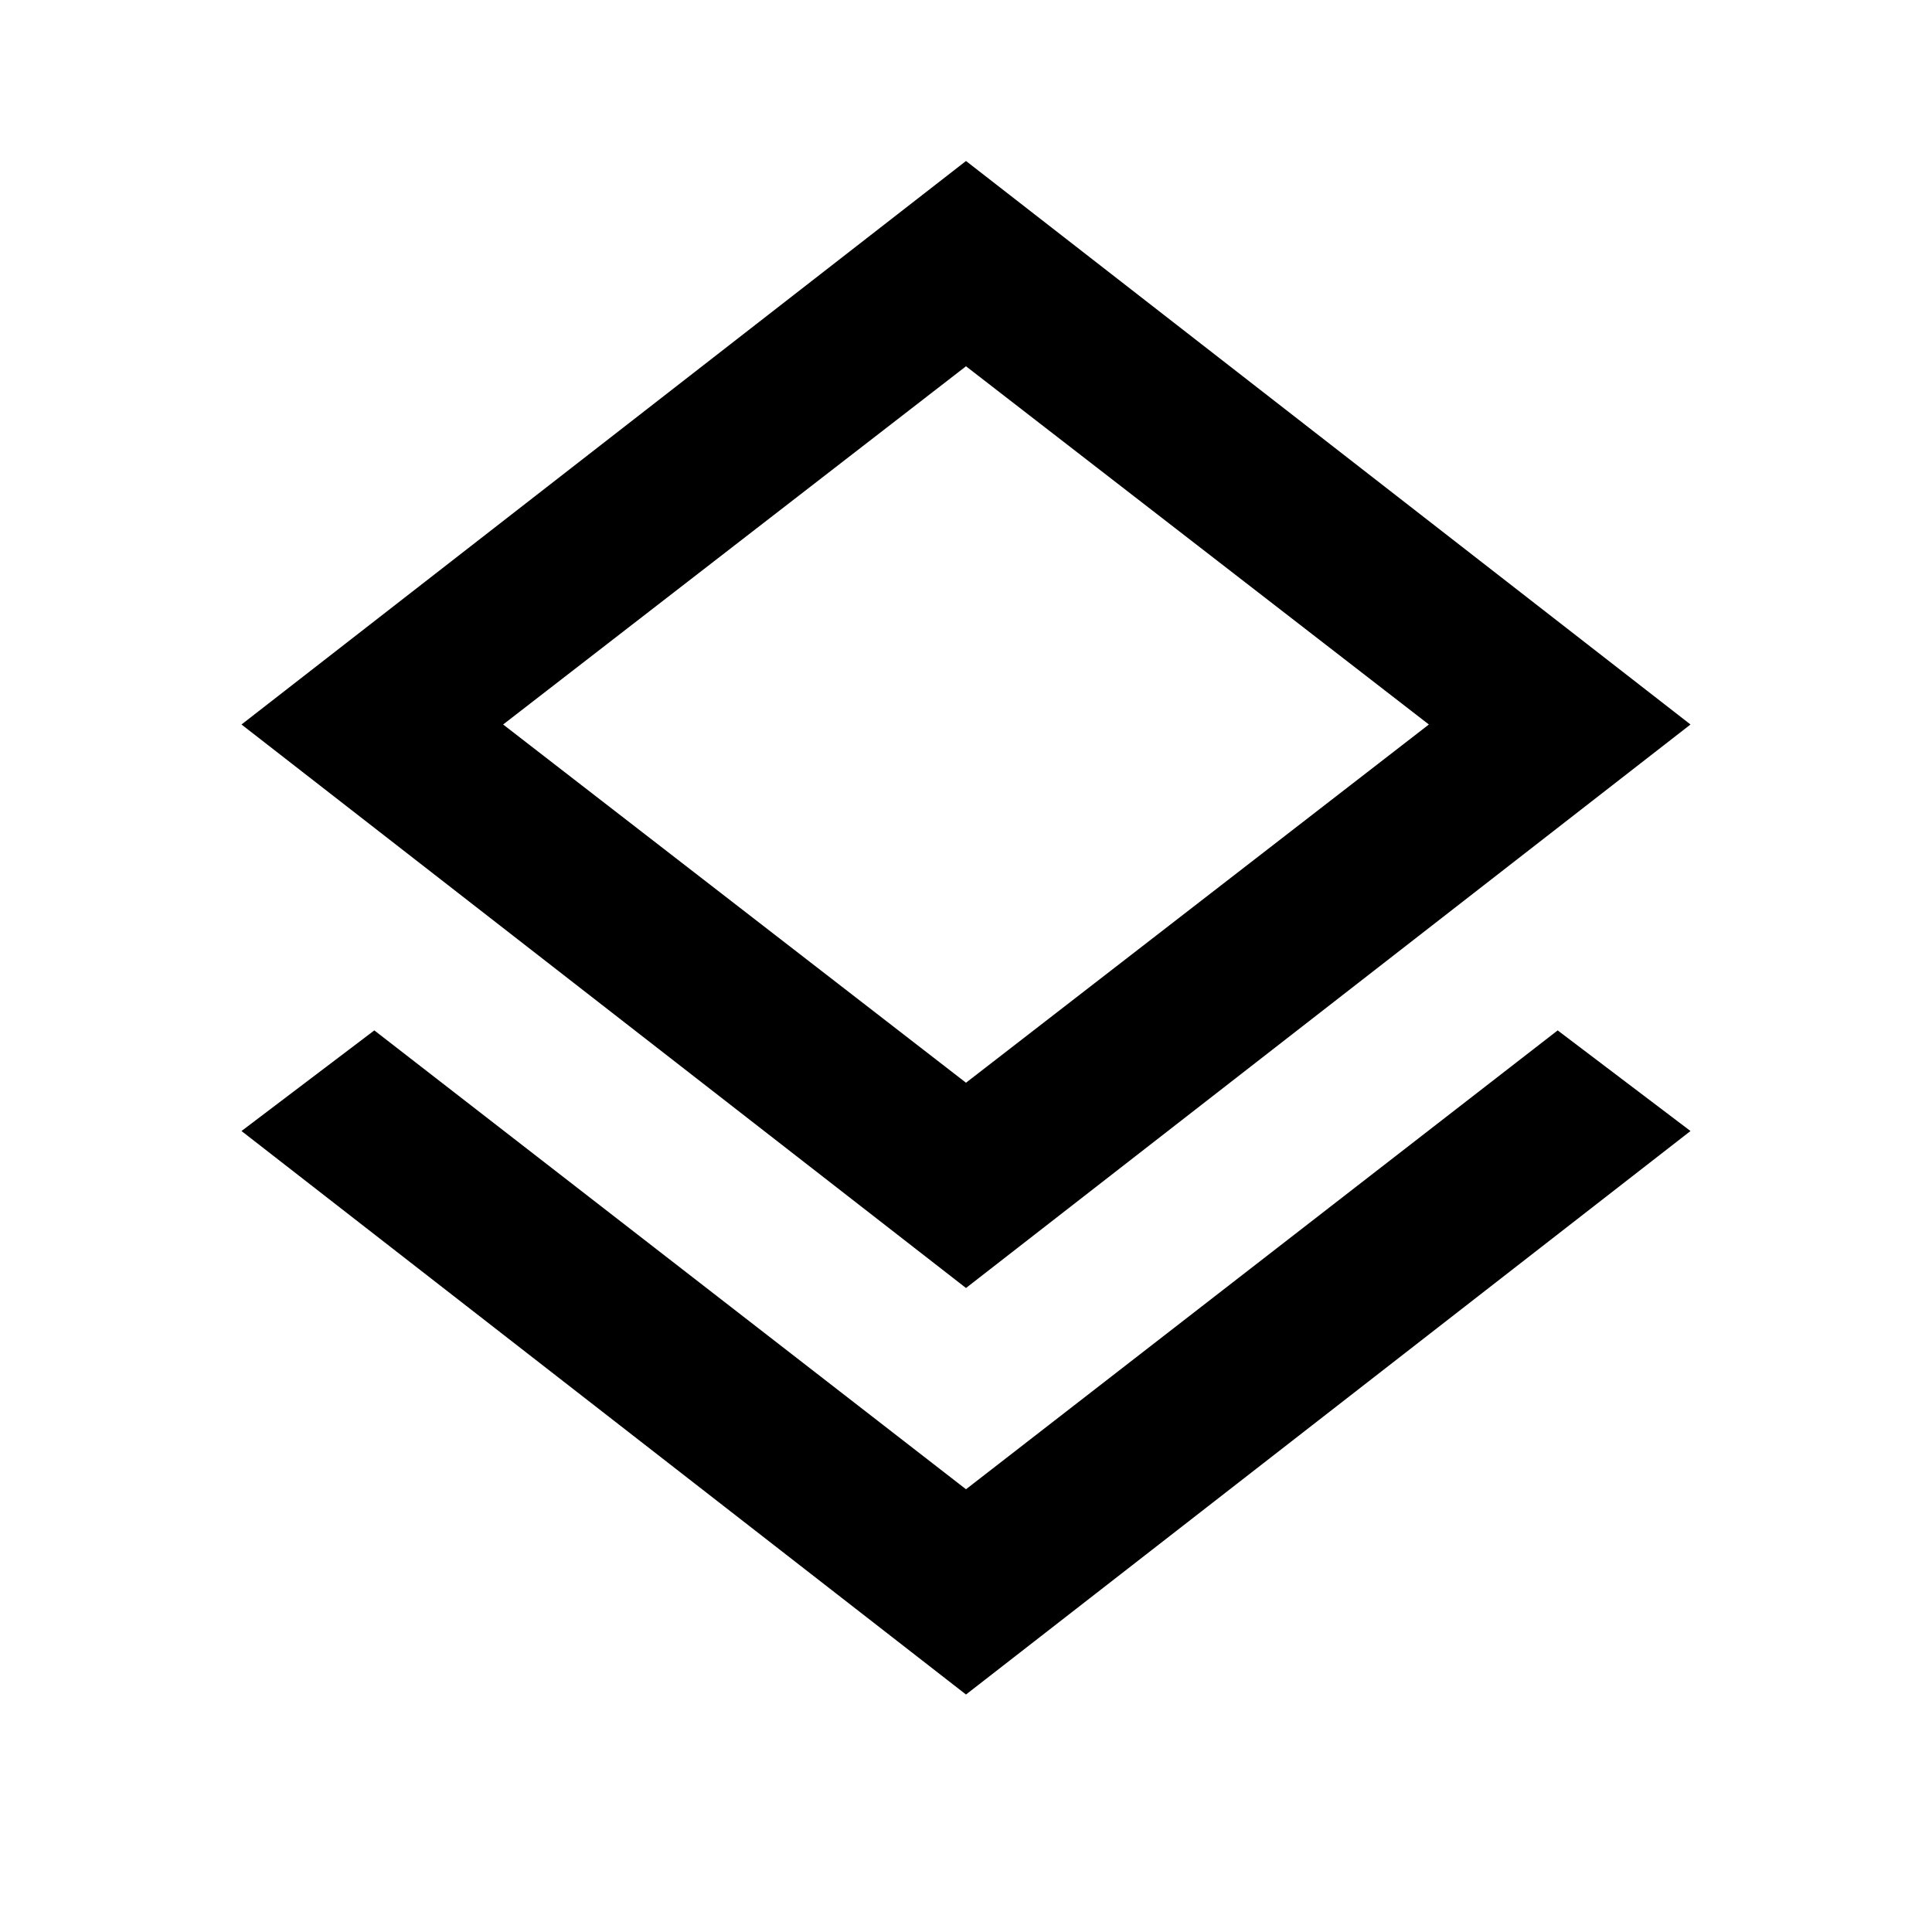
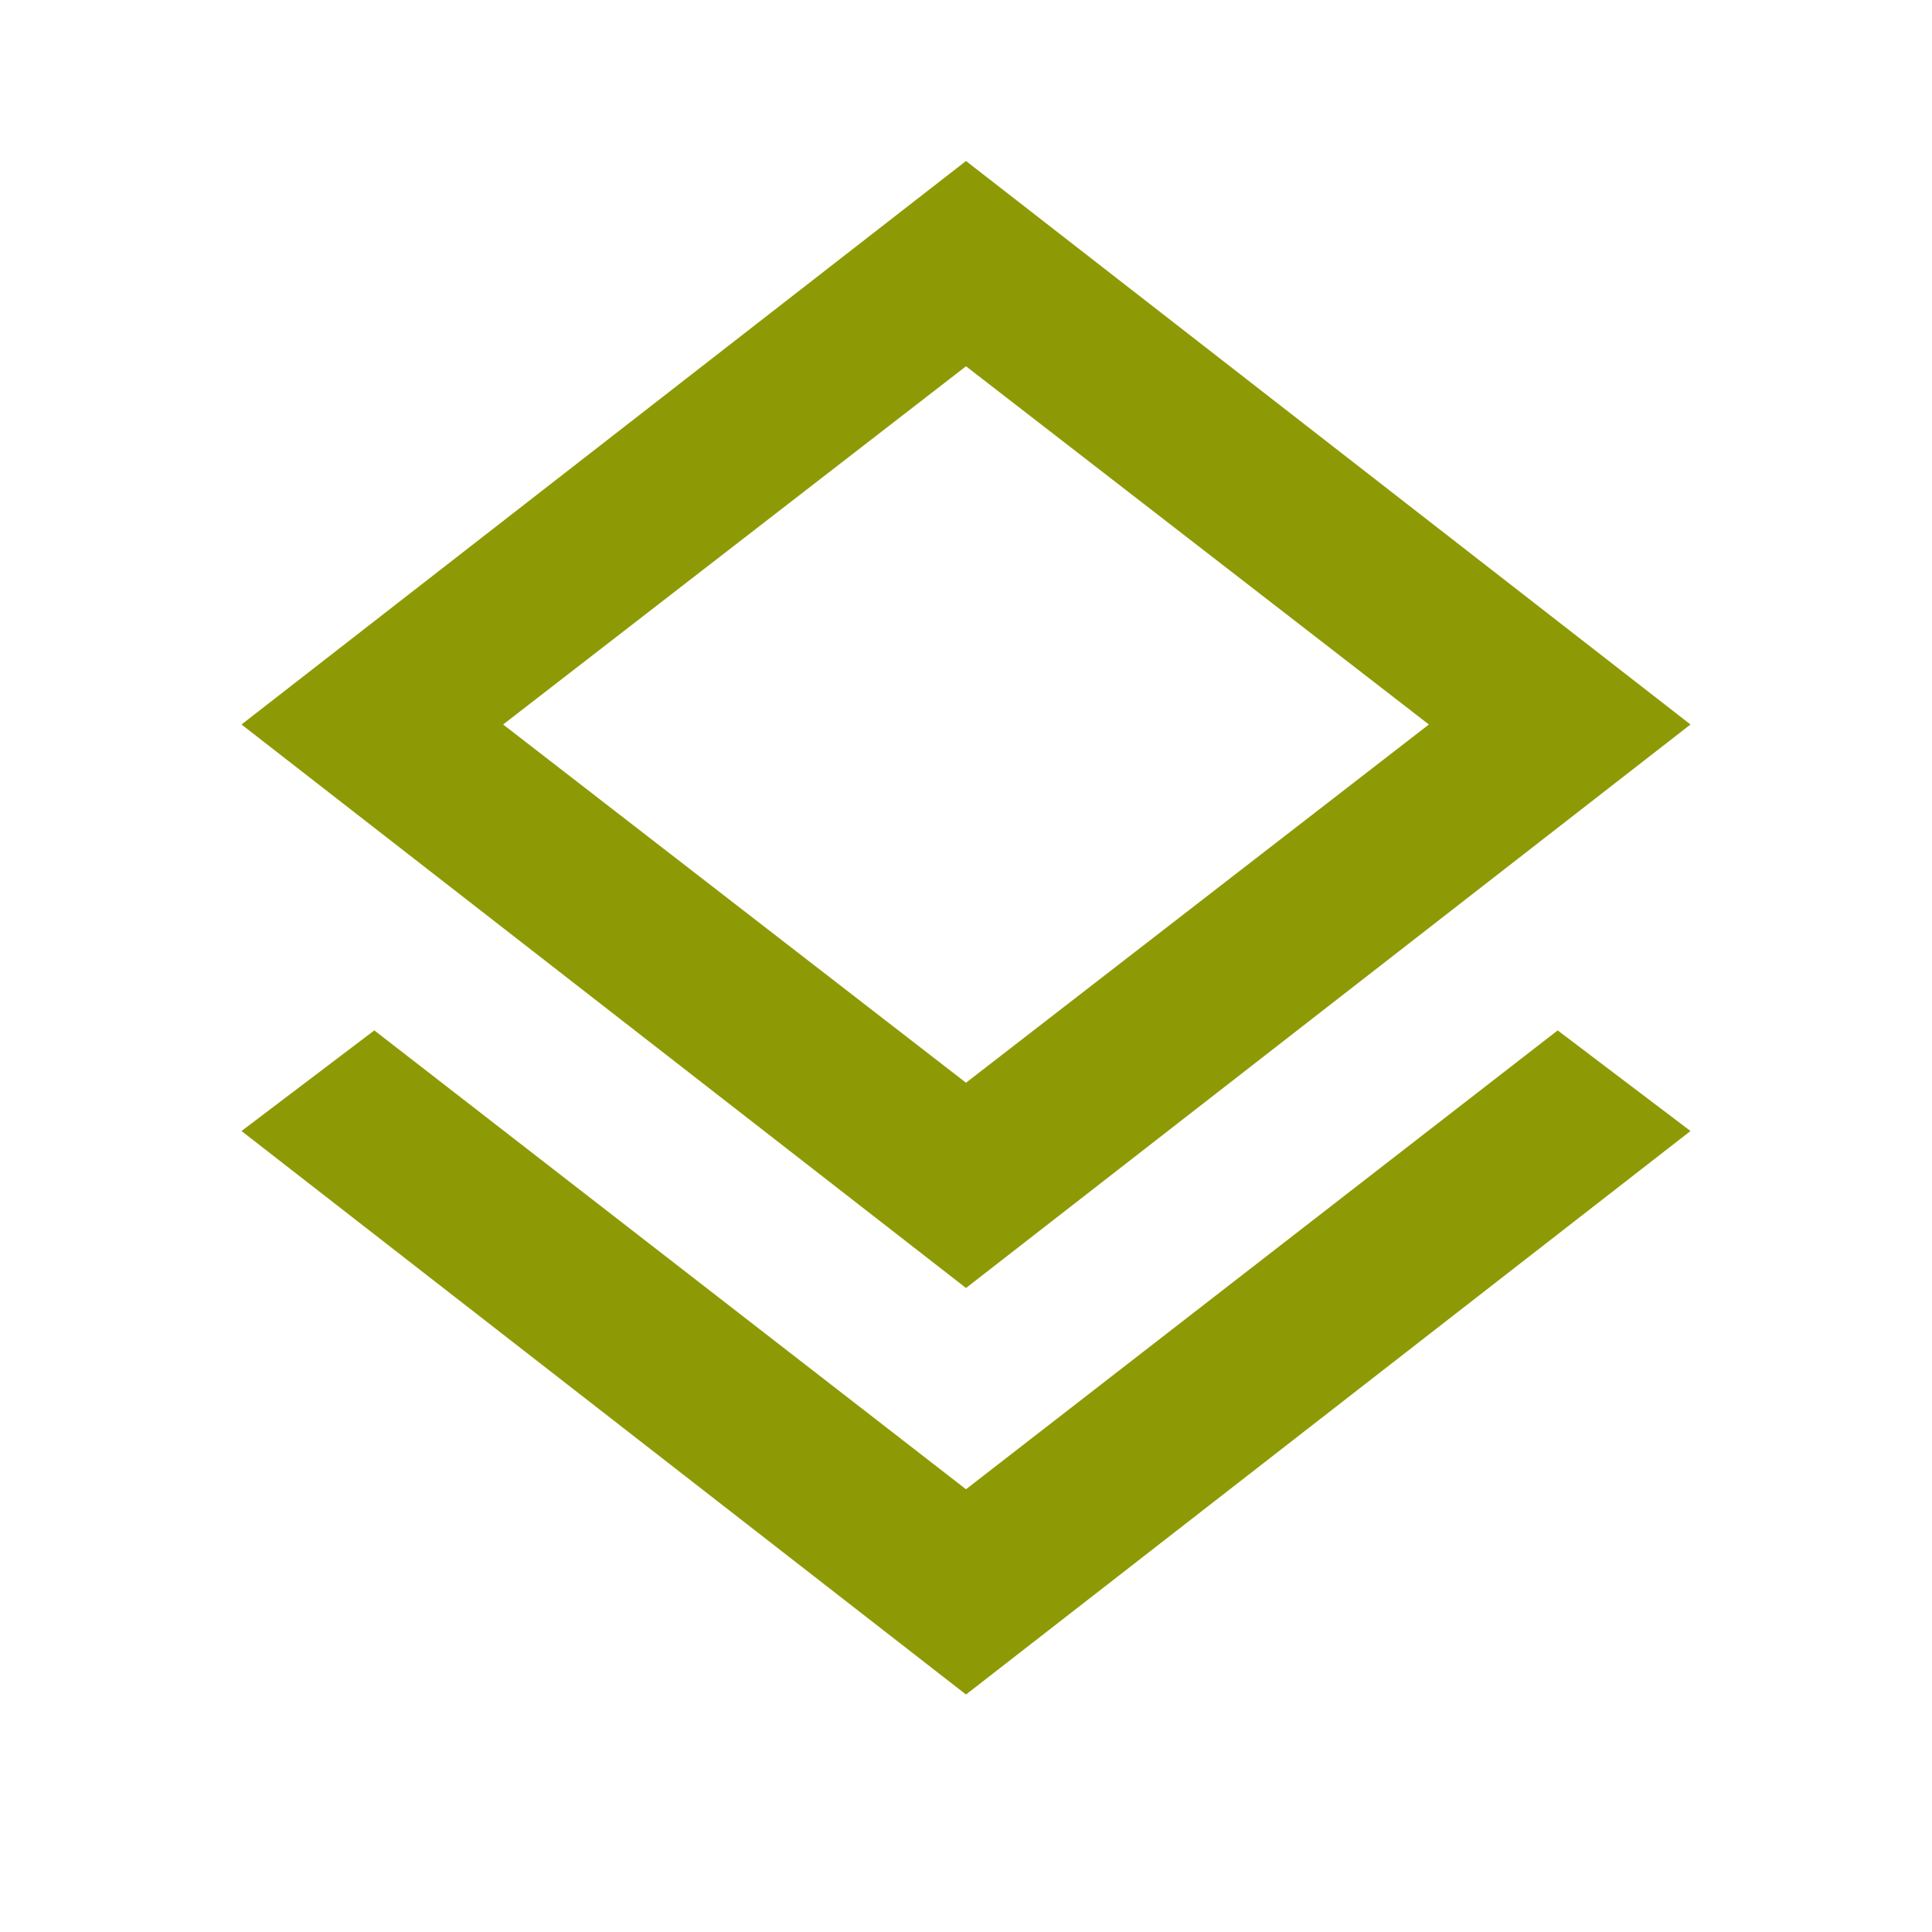
- <svg xmlns="http://www.w3.org/2000/svg" id="motion-on" role="presentation" width="1.5em" viewBox="0 -960 960 960">
+ <svg xmlns="http://www.w3.org/2000/svg" id="motion-on" class="sticker" role="presentation" width="1.5em" fill="#8E9A05" style="rotate: 5deg" viewBox="0 -960 960 960">
  <path d="M480-118 120-398l66-50 294 228 294-228 66 50-360 280Zm0-202L120-600l360-280 360 280-360 280Zm0-280Zm0 178 230-178-230-178-230 178 230 178Z" />
</svg>
